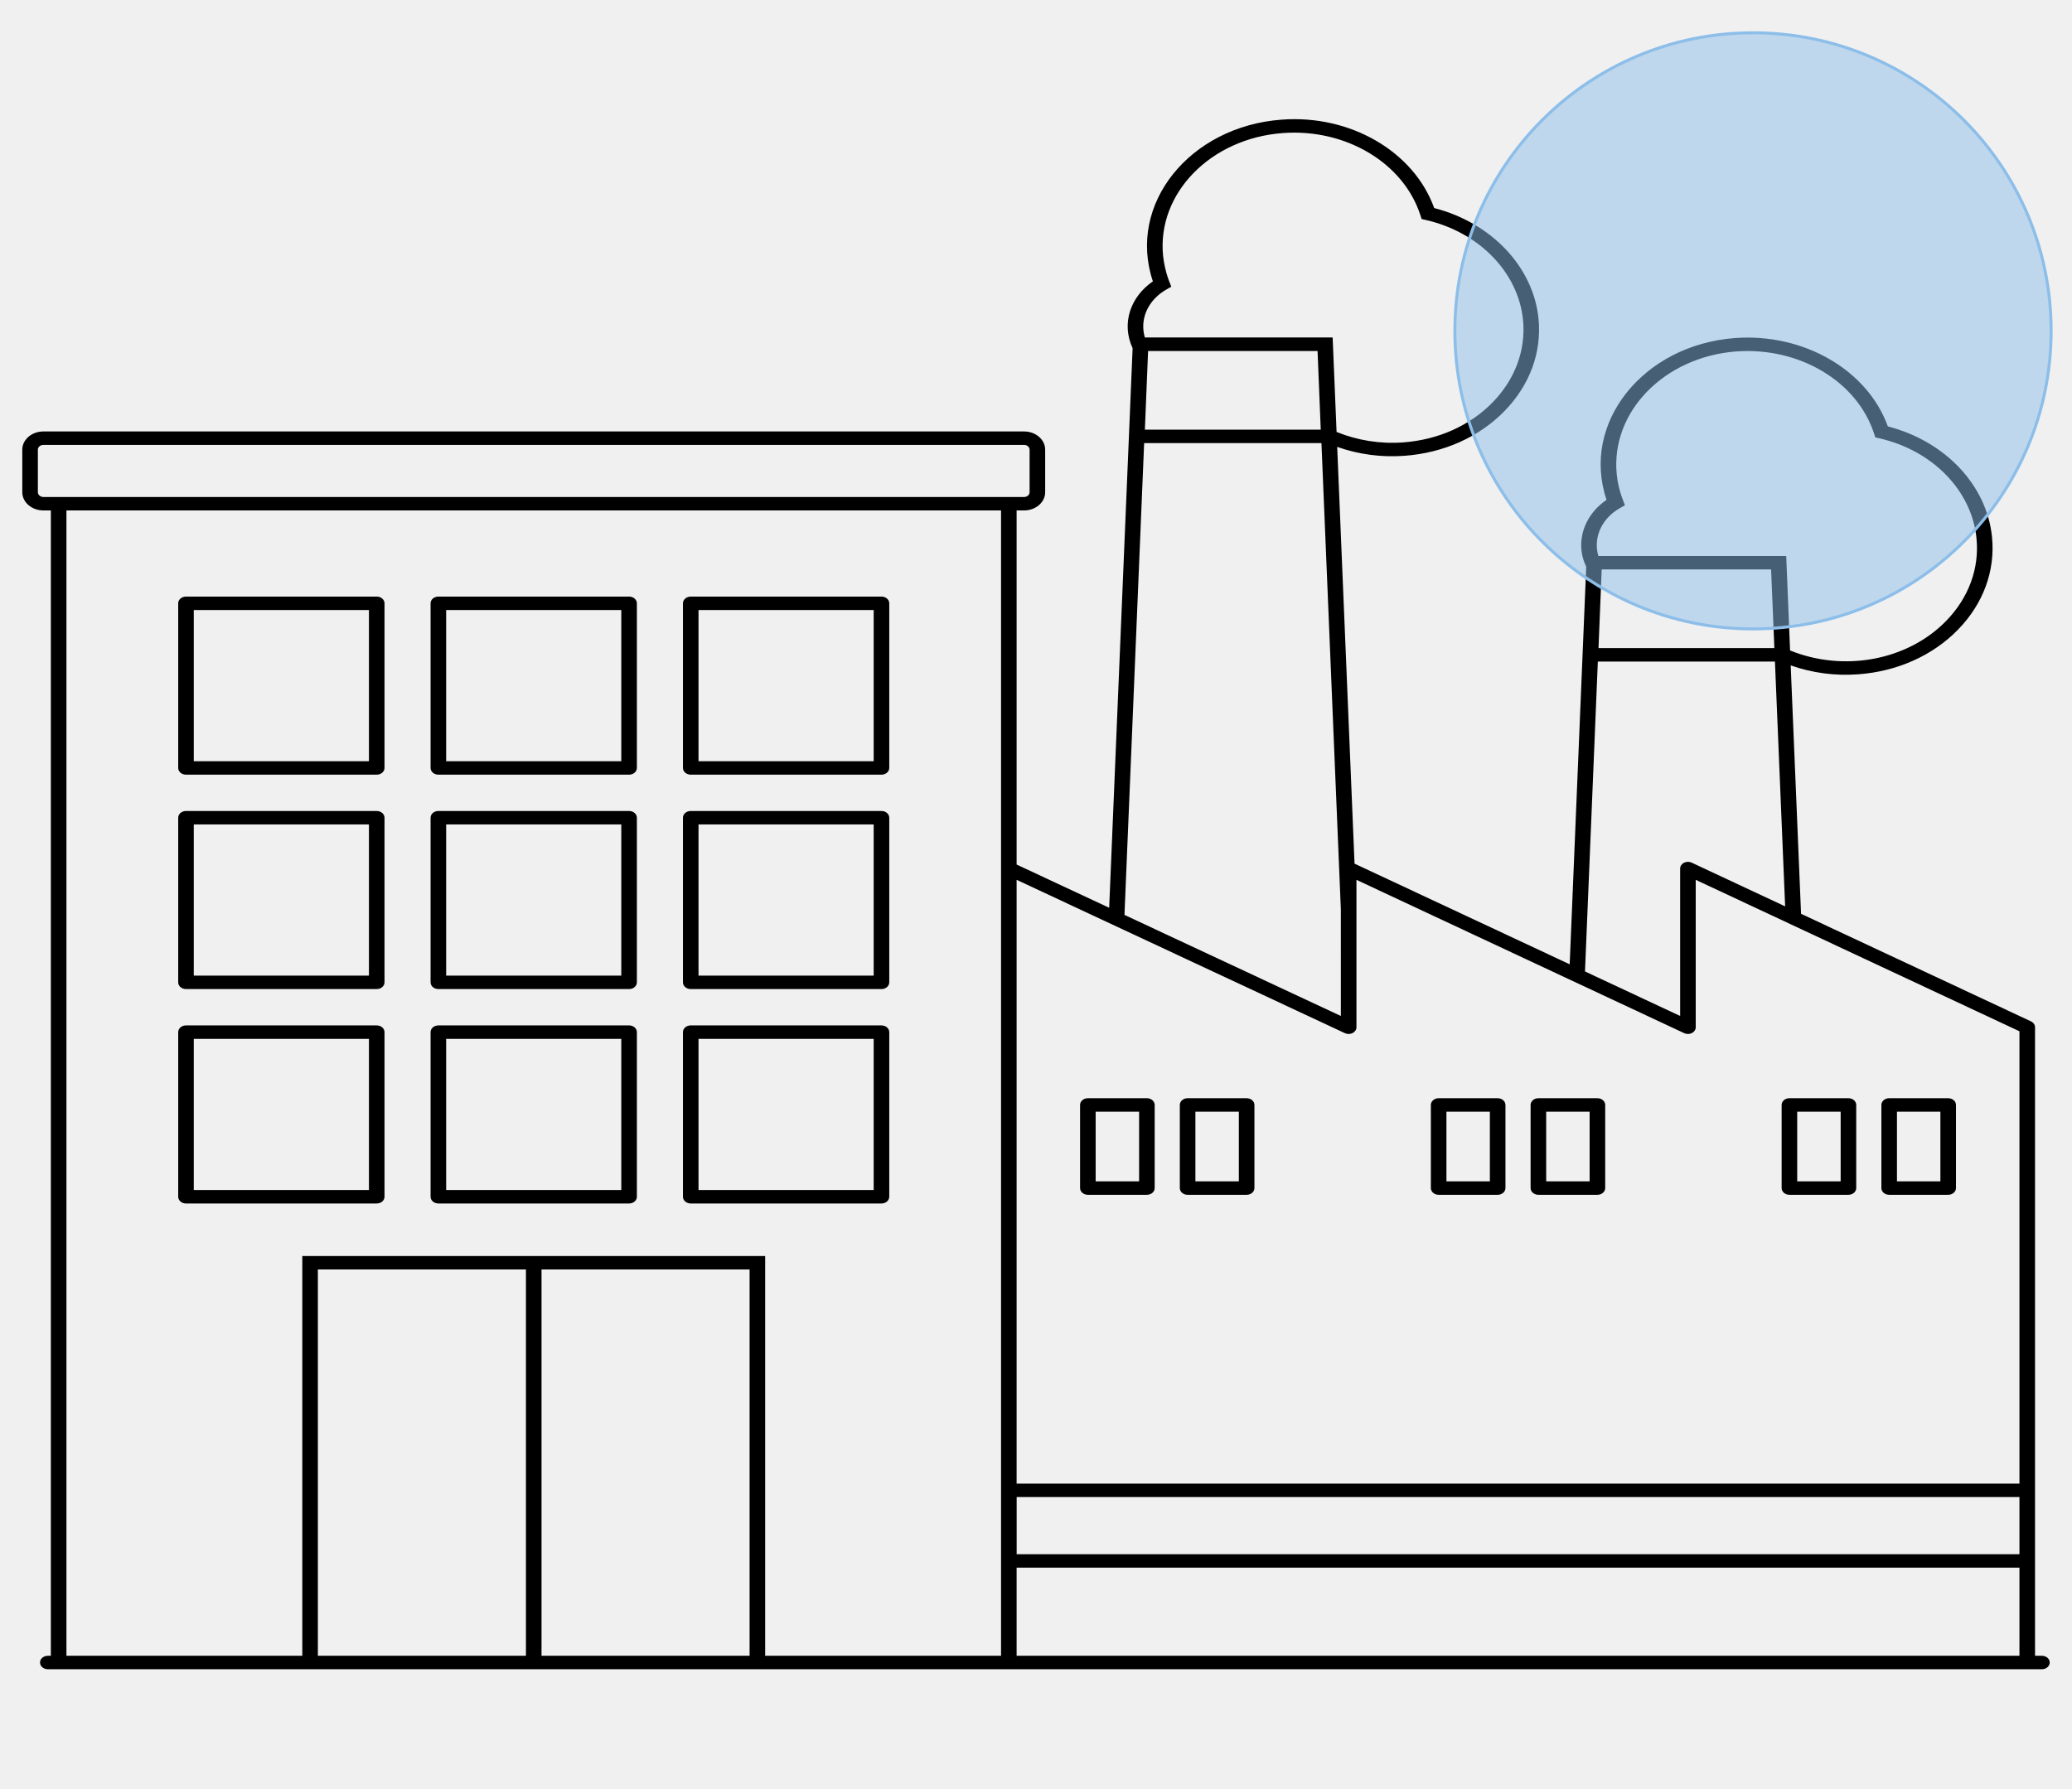
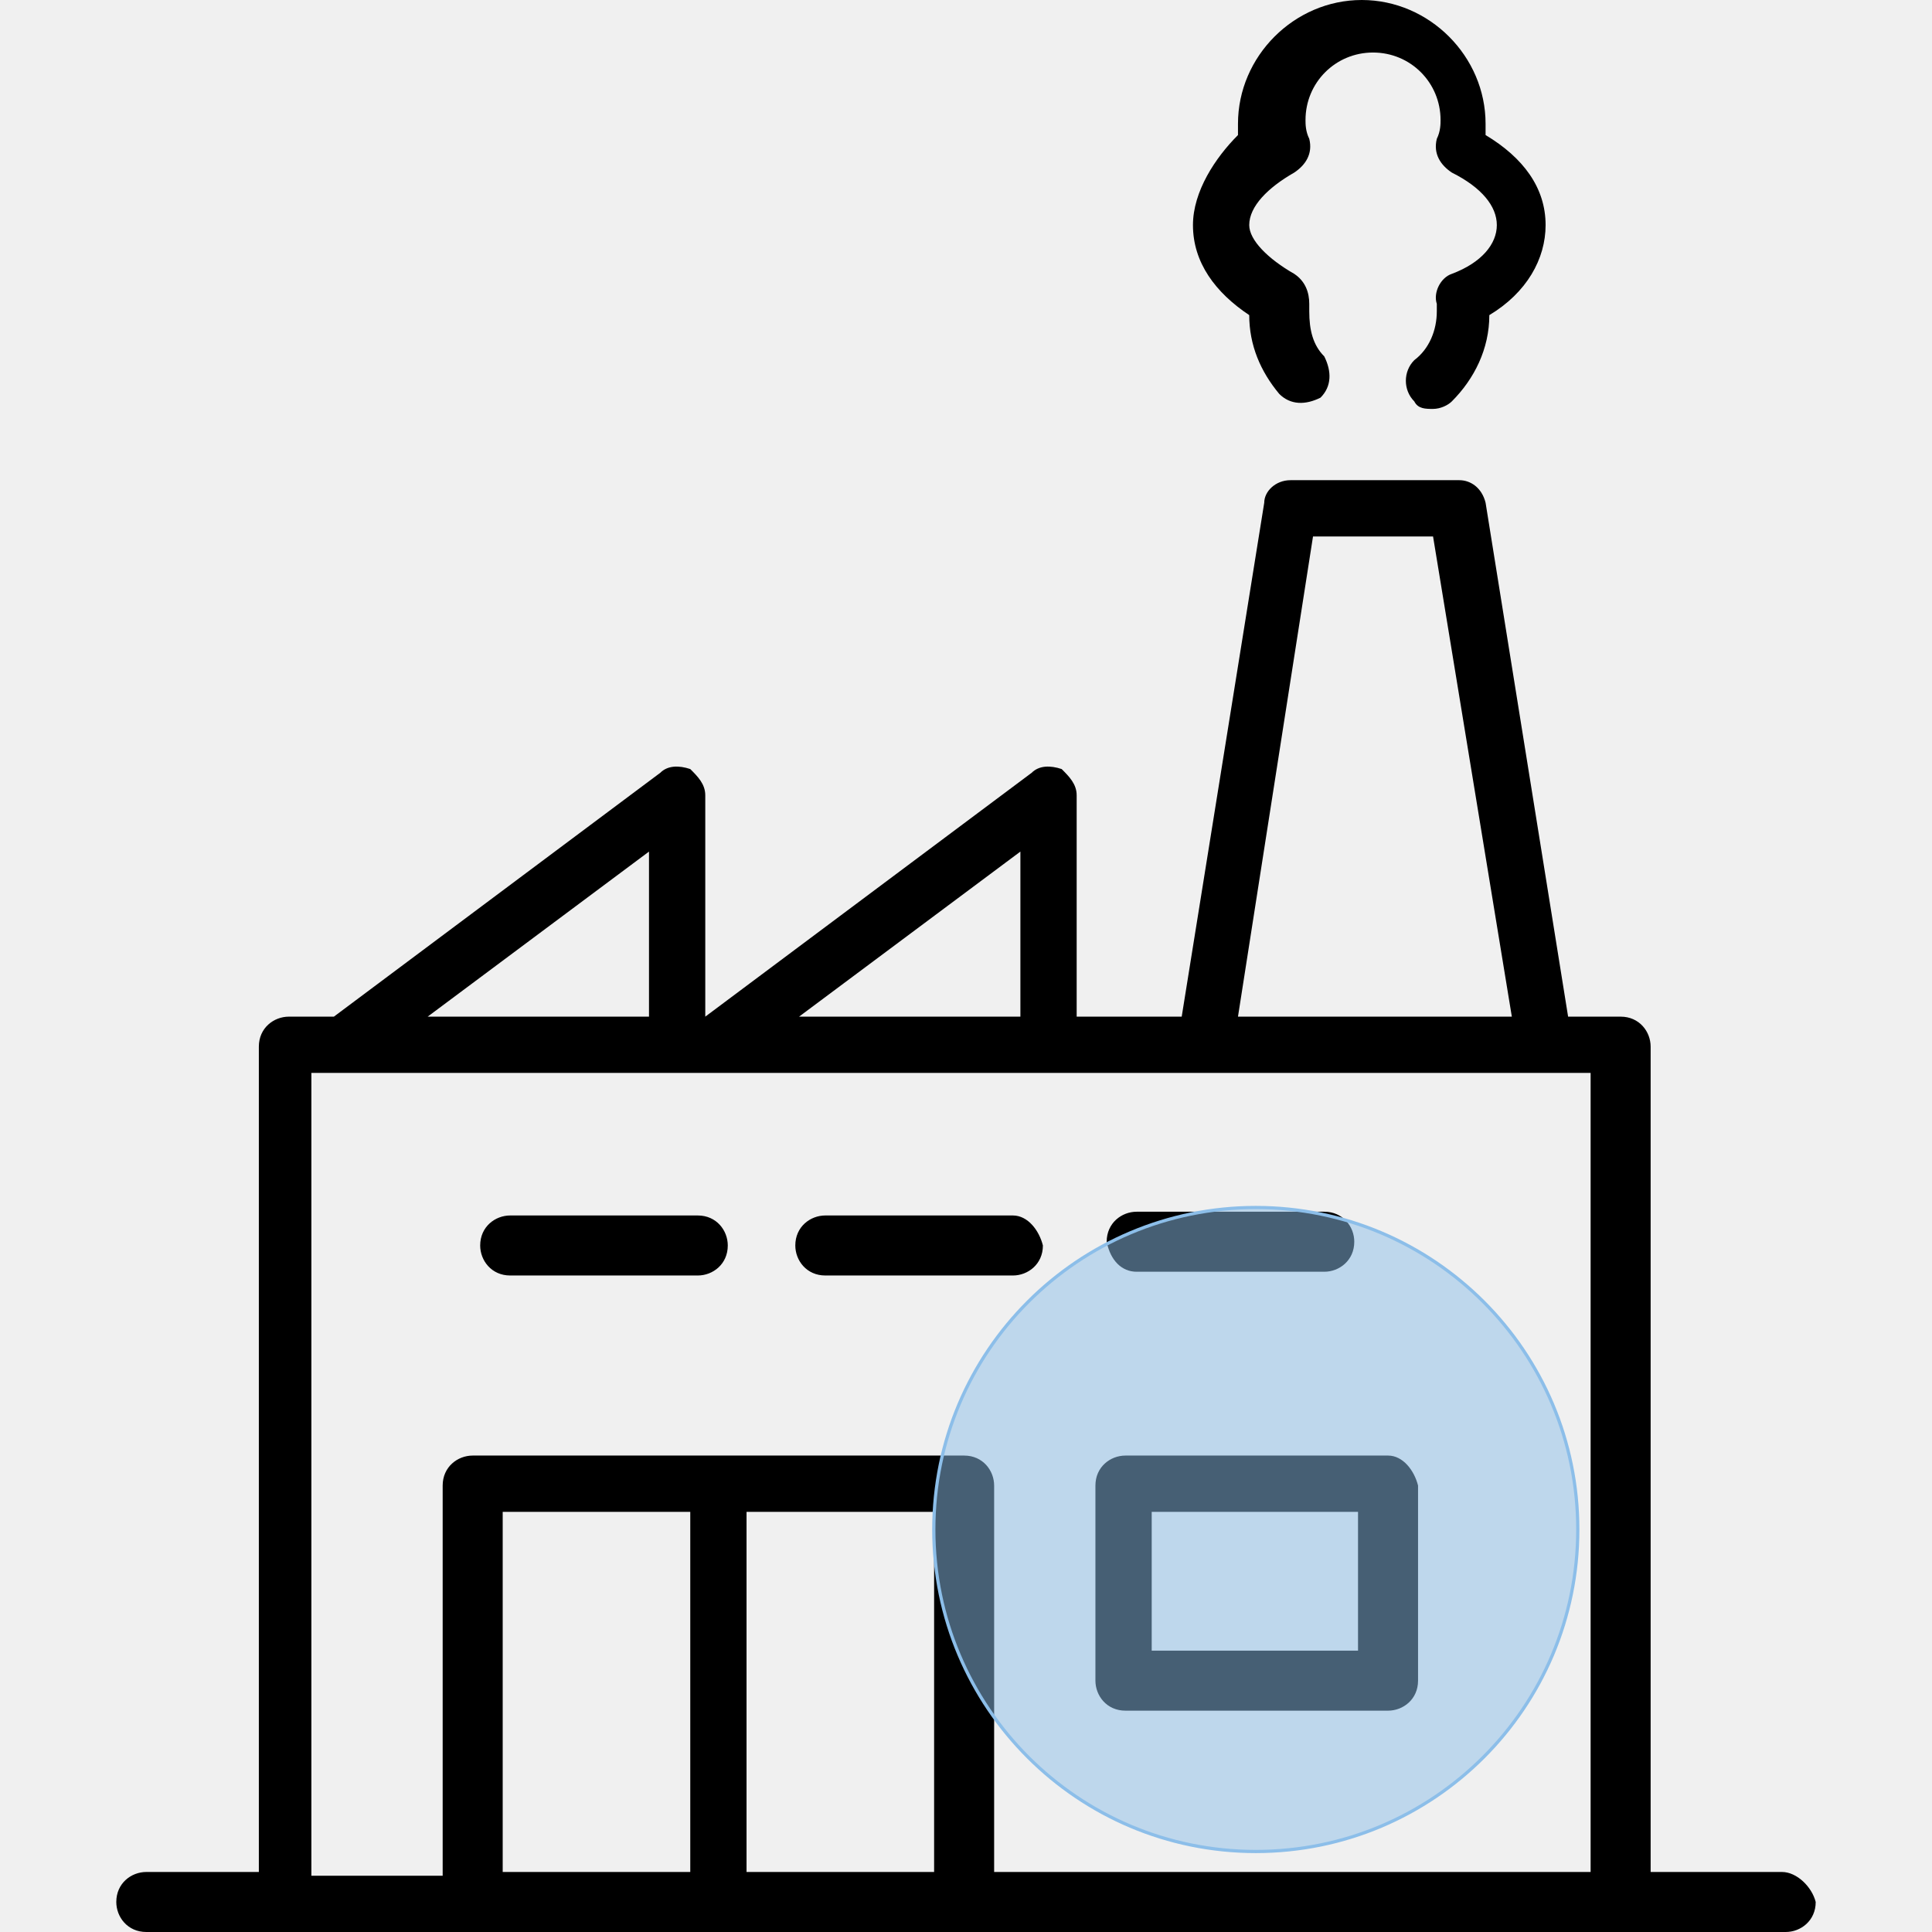
- <svg xmlns="http://www.w3.org/2000/svg" width="695" height="600" viewBox="0 0 695 600" fill="none">
-   <path d="M684.911 555.507H682.599C682.604 527.953 682.599 370.953 682.599 344.643C682.599 343.814 682.073 343.054 681.231 342.66L604.117 306.579L600.643 223.238C607.908 225.785 615.547 226.806 623.311 226.222C636.411 225.254 648.296 219.933 656.772 211.234C665.243 202.537 669.295 191.519 668.173 180.203C666.448 162.799 652.486 148.027 633.232 143.058C626.394 124.125 605.032 111.724 581.941 113.411C551.117 115.741 530.181 141.925 538.876 167.698C533.012 171.701 529.818 178.012 530.45 184.569C530.662 186.569 531.23 188.424 532.059 190.139C524.476 372.54 527.072 310.11 526.514 323.518L454.348 289.752L448.528 149.931C455.708 152.45 463.327 153.504 471.142 152.913C484.247 151.946 496.137 146.624 504.629 137.926C513.12 129.229 517.182 118.209 516.06 106.888C514.279 89.509 500.291 74.761 481.063 69.796C474.23 50.808 452.878 38.376 429.828 40.149C399.135 42.409 377.981 68.434 386.707 94.397C379.203 99.555 376.035 108.477 379.906 116.82L372.043 304.551L340.998 290.047V171.249H343.504C347.403 171.249 350.577 168.509 350.577 165.141V150.86C350.577 147.492 347.403 144.752 343.504 144.752H14.554C10.65 144.752 7.476 147.492 7.476 150.86V165.141C7.476 168.509 10.65 171.249 14.554 171.249H17.059V555.507H16.039C14.594 555.507 13.426 556.516 13.426 557.763C13.426 559.01 14.594 560.019 16.039 560.019H684.911C686.355 560.019 687.523 559.01 687.523 557.763C687.523 556.516 686.355 555.507 684.911 555.507ZM677.373 521.433H341.014V502.26H677.373V521.433ZM595.168 217.441H536.176L537.248 191.045H594.071C594.09 191.499 595.241 219.203 595.168 217.441ZM543.366 170.463L545.045 169.509C544.716 168.51 542.817 164.554 542.29 159.09C540.228 138.21 558.216 119.733 582.39 117.905C603.542 116.369 622.954 127.96 628.619 145.496L629.017 146.739L630.461 147.071C648.327 151.177 661.385 164.645 662.967 180.587C663.968 190.704 660.35 200.555 652.771 208.328C639.799 221.648 618.384 225.523 600.434 218.222L599.138 186.534H599.113L536.12 186.53C534.288 180.208 537.4 173.833 543.366 170.463ZM535.952 221.953H595.359L598.78 304.082L567.422 289.41C566.611 289.029 565.636 289.047 564.84 289.454C564.049 289.862 563.564 290.598 563.564 291.393V340.854L531.646 325.919L535.952 221.953ZM385.094 117.753H441.942L443.014 144.148H384.022L385.094 117.753ZM391.202 97.148L392.881 96.19C392.561 95.221 390.79 91.718 390.121 85.781C388.054 64.882 406.068 46.427 430.282 44.642C451.388 43.063 470.78 54.656 476.449 72.234L476.848 73.477L478.292 73.809C496.137 77.909 509.222 91.363 510.855 107.278C511.855 117.391 508.226 127.242 500.633 135.02C493.045 142.796 482.41 147.554 470.693 148.42C462.957 149.002 455.279 147.749 448.319 144.914L447 113.221H384.007C383.787 112.457 383.627 111.667 383.538 110.853C382.971 105.424 385.91 100.172 391.202 97.148ZM383.774 148.66H443.245L449.755 305.123L449.76 340.858L377.175 306.948L383.774 148.66ZM451.128 346.627C451.939 347.004 452.914 346.986 453.71 346.581C454.501 346.173 454.986 345.438 454.986 344.643V295.181L564.932 346.625C565.743 347.006 566.718 346.986 567.514 346.581C568.305 346.173 568.79 345.438 568.79 344.643V295.181L677.373 345.986V497.748H340.998V295.177L451.128 346.627ZM12.701 165.141V150.86C12.701 149.979 13.533 149.263 14.554 149.263H343.504C344.524 149.263 345.351 149.979 345.351 150.86V165.141C345.351 166.022 344.524 166.738 343.504 166.738C268.512 166.738 79.595 166.738 14.554 166.738C13.533 166.738 12.701 166.022 12.701 165.141ZM22.285 171.249H335.773V555.507H256.654V421.389H101.398V555.507H22.285V171.249ZM251.429 425.901V555.494H181.639V425.901H251.429ZM176.413 555.494H106.624V425.901H176.413V555.494ZM340.998 555.507V525.944H677.373V555.507H340.998Z" fill="black" />
-   <path d="M62.385 259.895H126.363C127.807 259.895 128.975 258.887 128.975 257.64V202.407C128.975 201.161 127.807 200.152 126.363 200.152H62.385C60.941 200.152 59.773 201.161 59.773 202.407V257.64C59.773 258.887 60.941 259.895 62.385 259.895ZM64.998 204.663H123.75V255.384H64.998V204.663Z" fill="black" />
-   <path d="M147.04 259.895H211.012C212.456 259.895 213.625 258.887 213.625 257.64V202.407C213.625 201.161 212.456 200.152 211.012 200.152H147.04C145.595 200.152 144.427 201.161 144.427 202.407V257.64C144.427 258.887 145.595 259.895 147.04 259.895ZM149.652 204.663H208.399V255.384H149.652V204.663Z" fill="black" />
-   <path d="M231.69 259.895H295.667C297.112 259.895 298.28 258.887 298.28 257.64V202.407C298.28 201.161 297.112 200.152 295.667 200.152H231.69C230.246 200.152 229.077 201.161 229.077 202.407V257.64C229.077 258.887 230.246 259.895 231.69 259.895ZM234.303 204.663H293.055V255.384H234.303V204.663Z" fill="black" />
-   <path d="M62.385 331.829H126.363C127.807 331.829 128.975 330.82 128.975 329.573V274.343C128.975 273.096 127.807 272.087 126.363 272.087H62.385C60.941 272.087 59.773 273.096 59.773 274.343V329.573C59.773 330.82 60.941 331.829 62.385 331.829ZM64.998 276.599H123.75V327.318H64.998V276.599Z" fill="black" />
-   <path d="M147.04 331.829H211.012C212.456 331.829 213.625 330.82 213.625 329.573V274.343C213.625 273.096 212.456 272.087 211.012 272.087H147.04C145.595 272.087 144.427 273.096 144.427 274.343V329.573C144.427 330.82 145.595 331.829 147.04 331.829ZM149.652 276.599H208.399V327.318H149.652V276.599Z" fill="black" />
-   <path d="M231.69 331.829H295.667C297.112 331.829 298.28 330.82 298.28 329.573V274.343C298.28 273.096 297.112 272.087 295.667 272.087H231.69C230.246 272.087 229.077 273.096 229.077 274.343V329.573C229.077 330.82 230.246 331.829 231.69 331.829ZM234.303 276.599H293.055V327.318H234.303V276.599Z" fill="black" />
-   <path d="M126.363 403.763C127.807 403.763 128.975 402.754 128.975 401.507V346.277C128.975 345.03 127.807 344.021 126.363 344.021H62.385C60.941 344.021 59.773 345.03 59.773 346.277V401.507C59.773 402.754 60.941 403.763 62.385 403.763H126.363ZM64.998 348.533H123.75V399.252H64.998V348.533Z" fill="black" />
-   <path d="M147.04 403.763H211.012C212.456 403.763 213.625 402.754 213.625 401.507V346.277C213.625 345.03 212.456 344.021 211.012 344.021H147.04C145.595 344.021 144.427 345.03 144.427 346.277V401.507C144.427 402.754 145.595 403.763 147.04 403.763ZM149.652 348.533H208.399V399.252H149.652V348.533Z" fill="black" />
-   <path d="M231.69 403.763H295.667C297.112 403.763 298.28 402.754 298.28 401.507V346.277C298.28 345.03 297.112 344.021 295.667 344.021H231.69C230.246 344.021 229.077 345.03 229.077 346.277V401.507C229.077 402.754 230.246 403.763 231.69 403.763ZM234.303 348.533H293.055V399.252H234.303V348.533Z" fill="black" />
-   <path d="M600.214 400.849H620.014C621.459 400.849 622.627 399.84 622.627 398.593V370.701C622.627 369.455 621.459 368.446 620.014 368.446H600.214C598.77 368.446 597.602 369.455 597.602 370.701V398.593C597.602 399.84 598.77 400.849 600.214 400.849ZM602.827 372.957H617.402V396.337H602.827V372.957Z" fill="black" />
-   <path d="M633.675 400.849H653.47C654.914 400.849 656.083 399.84 656.083 398.593V370.701C656.083 369.455 654.914 368.446 653.47 368.446H633.675C632.231 368.446 631.062 369.455 631.062 370.701V398.593C631.062 399.84 632.231 400.849 633.675 400.849ZM636.288 372.957H650.857V396.337H636.288V372.957Z" fill="black" />
-   <path d="M482.558 400.849H502.353C503.797 400.849 504.966 399.84 504.966 398.593V370.701C504.966 369.455 503.797 368.446 502.353 368.446H482.558C481.114 368.446 479.945 369.455 479.945 370.701V398.593C479.945 399.84 481.114 400.849 482.558 400.849ZM485.171 372.957H499.74V396.337H485.171V372.957Z" fill="black" />
-   <path d="M516.014 400.849H535.814C537.258 400.849 538.427 399.84 538.427 398.593V370.701C538.427 369.455 537.258 368.446 535.814 368.446H516.014C514.57 368.446 513.401 369.455 513.401 370.701V398.593C513.401 399.84 514.57 400.849 516.014 400.849ZM518.627 372.957H533.201V396.337H518.627V372.957Z" fill="black" />
-   <path d="M364.896 400.849H384.696C386.14 400.849 387.309 399.84 387.309 398.593V370.701C387.309 369.455 386.14 368.446 384.696 368.446H364.896C363.452 368.446 362.283 369.455 362.283 370.701V398.593C362.283 399.84 363.452 400.849 364.896 400.849ZM367.509 372.957H382.083V396.337H367.509V372.957Z" fill="black" />
-   <path d="M398.352 400.849H418.152C419.596 400.849 420.765 399.84 420.765 398.593V370.701C420.765 369.455 419.596 368.446 418.152 368.446H398.352C396.908 368.446 395.739 369.455 395.739 370.701V398.593C395.739 399.84 396.908 400.849 398.352 400.849ZM400.965 372.957H415.539V396.337H400.965V372.957Z" fill="black" />
-   <circle cx="588" cy="111" r="100" fill="#8CBEE9" fill-opacity="0.5" />
-   <circle cx="588" cy="111" r="100" stroke="#8CBEE9" />
+ <svg xmlns="http://www.w3.org/2000/svg" width="600" height="600" viewBox="0 0 600 600" fill="none">
+   <g clip-path="url(#clip0_2439_1006)">
+     <path d="M553.398 581.359H512.621V325.048C512.621 320.388 509.126 315.728 503.301 315.728H486.99L461.359 156.116C460.194 151.456 456.699 149.126 453.204 149.126H400.776C396.116 149.126 392.621 152.621 392.621 156.116L366.99 315.728H334.369V246.99C334.369 243.495 332.039 241.165 329.708 238.835C326.213 237.67 322.718 237.67 320.388 240L219.029 315.728V246.99C219.029 243.495 216.699 241.165 214.369 238.835C210.873 237.67 207.378 237.67 205.048 240L103.689 315.728H89.708C85.048 315.728 80.388 319.223 80.388 325.048V581.359H45.437C40.776 581.359 36.116 584.854 36.116 590.679C36.116 595.34 39.611 600 45.437 600H89.708H147.961H299.417H504.466H554.563C559.223 600 563.883 596.505 563.883 590.679C562.718 586.019 558.058 581.359 553.398 581.359ZM407.767 166.602H445.048L469.514 315.728H384.466L407.767 166.602ZM316.893 264.466V315.728H248.155L316.893 264.466ZM201.553 264.466V315.728H132.815L201.553 264.466ZM214.369 581.359H156.116V469.514H214.369V581.359ZM290.097 581.359H231.844V469.514H290.097V581.359ZM493.98 581.359H308.738V461.359C308.738 456.699 305.242 452.039 299.417 452.039H146.796C142.136 452.039 137.475 455.534 137.475 461.359V582.524H96.699V333.204H104.854H208.543H220.194H323.883H372.815H478.835H493.98V581.359Z" fill="black" />
+     <path d="M461.359 41.942C461.359 40.777 461.359 39.612 461.359 38.447C461.359 17.476 443.883 0 422.913 0C401.942 0 384.466 17.476 384.466 38.447C384.466 39.612 384.466 40.777 384.466 41.942C377.476 48.932 370.485 59.417 370.485 69.903C370.485 81.553 377.476 90.874 387.961 97.864C387.961 107.184 391.456 115.34 397.281 122.33C400.777 125.825 405.437 125.825 410.097 123.495C413.592 120 413.592 115.34 411.262 110.68C407.767 107.184 406.602 102.524 406.602 96.699C406.602 95.534 406.602 95.534 406.602 94.369C406.602 90.874 405.437 87.379 401.942 85.049C393.786 80.388 387.961 74.563 387.961 69.903C387.961 64.078 393.786 58.252 401.942 53.592C405.437 51.262 407.767 47.767 406.602 43.107C405.437 40.777 405.437 38.447 405.437 37.282C405.437 25.631 414.757 16.311 426.408 16.311C438.058 16.311 447.379 25.631 447.379 37.282C447.379 38.447 447.379 40.777 446.214 43.107C445.048 47.767 447.379 51.262 450.874 53.592C460.194 58.252 464.854 64.078 464.854 69.903C464.854 75.728 460.194 81.553 450.874 85.049C447.379 86.214 445.048 90.874 446.214 94.369C446.214 95.534 446.214 95.534 446.214 96.699C446.214 102.524 443.883 108.35 439.223 111.845C435.728 115.34 435.728 121.165 439.223 124.66C440.388 126.99 442.718 126.99 445.048 126.99C447.379 126.99 449.709 125.825 450.874 124.66C457.864 117.67 462.524 108.35 462.524 97.864C474.175 90.874 480 80.388 480 69.903C480 58.252 473.01 48.932 461.359 41.942Z" fill="black" />
+     <path d="M216.699 377.476H158.446C153.786 377.476 149.126 380.971 149.126 386.796C149.126 391.456 152.621 396.116 158.446 396.116H216.699C221.359 396.116 226.019 392.621 226.019 386.796C226.019 382.136 222.524 377.476 216.699 377.476Z" fill="black" />
+     <path d="M314.563 377.476H256.311C251.65 377.476 246.99 380.971 246.99 386.796C246.99 391.456 250.485 396.116 256.311 396.116H314.563C319.223 396.116 323.883 392.621 323.883 386.796C322.718 382.136 319.223 377.476 314.563 377.476Z" fill="black" />
+     <path d="M411.262 376.311H353.01C348.35 376.311 343.689 379.806 343.689 385.631C344.855 391.456 348.35 394.951 353.01 394.951H411.262C415.922 394.951 420.583 391.456 420.583 385.631C420.583 380.971 417.088 376.311 411.262 376.311Z" fill="black" />
+     <path d="M431.068 452.039H349.515C344.855 452.039 340.194 455.534 340.194 461.359V521.942C340.194 526.602 343.689 531.262 349.515 531.262H431.068C435.728 531.262 440.388 527.767 440.388 521.942V461.359C439.223 456.699 435.728 452.039 431.068 452.039ZM421.748 512.622H357.67V469.515H421.748V512.622Z" fill="black" />
+     <circle cx="390" cy="475" r="100" fill="#8CBEE9" fill-opacity="0.5" />
+     <circle cx="390" cy="475" r="100" stroke="#8CBEE9" />
+   </g>
+   <defs>
+     <clipPath id="clip0_2439_1006">
+       <rect width="600" height="600" fill="white" />
+     </clipPath>
+   </defs>
</svg>
